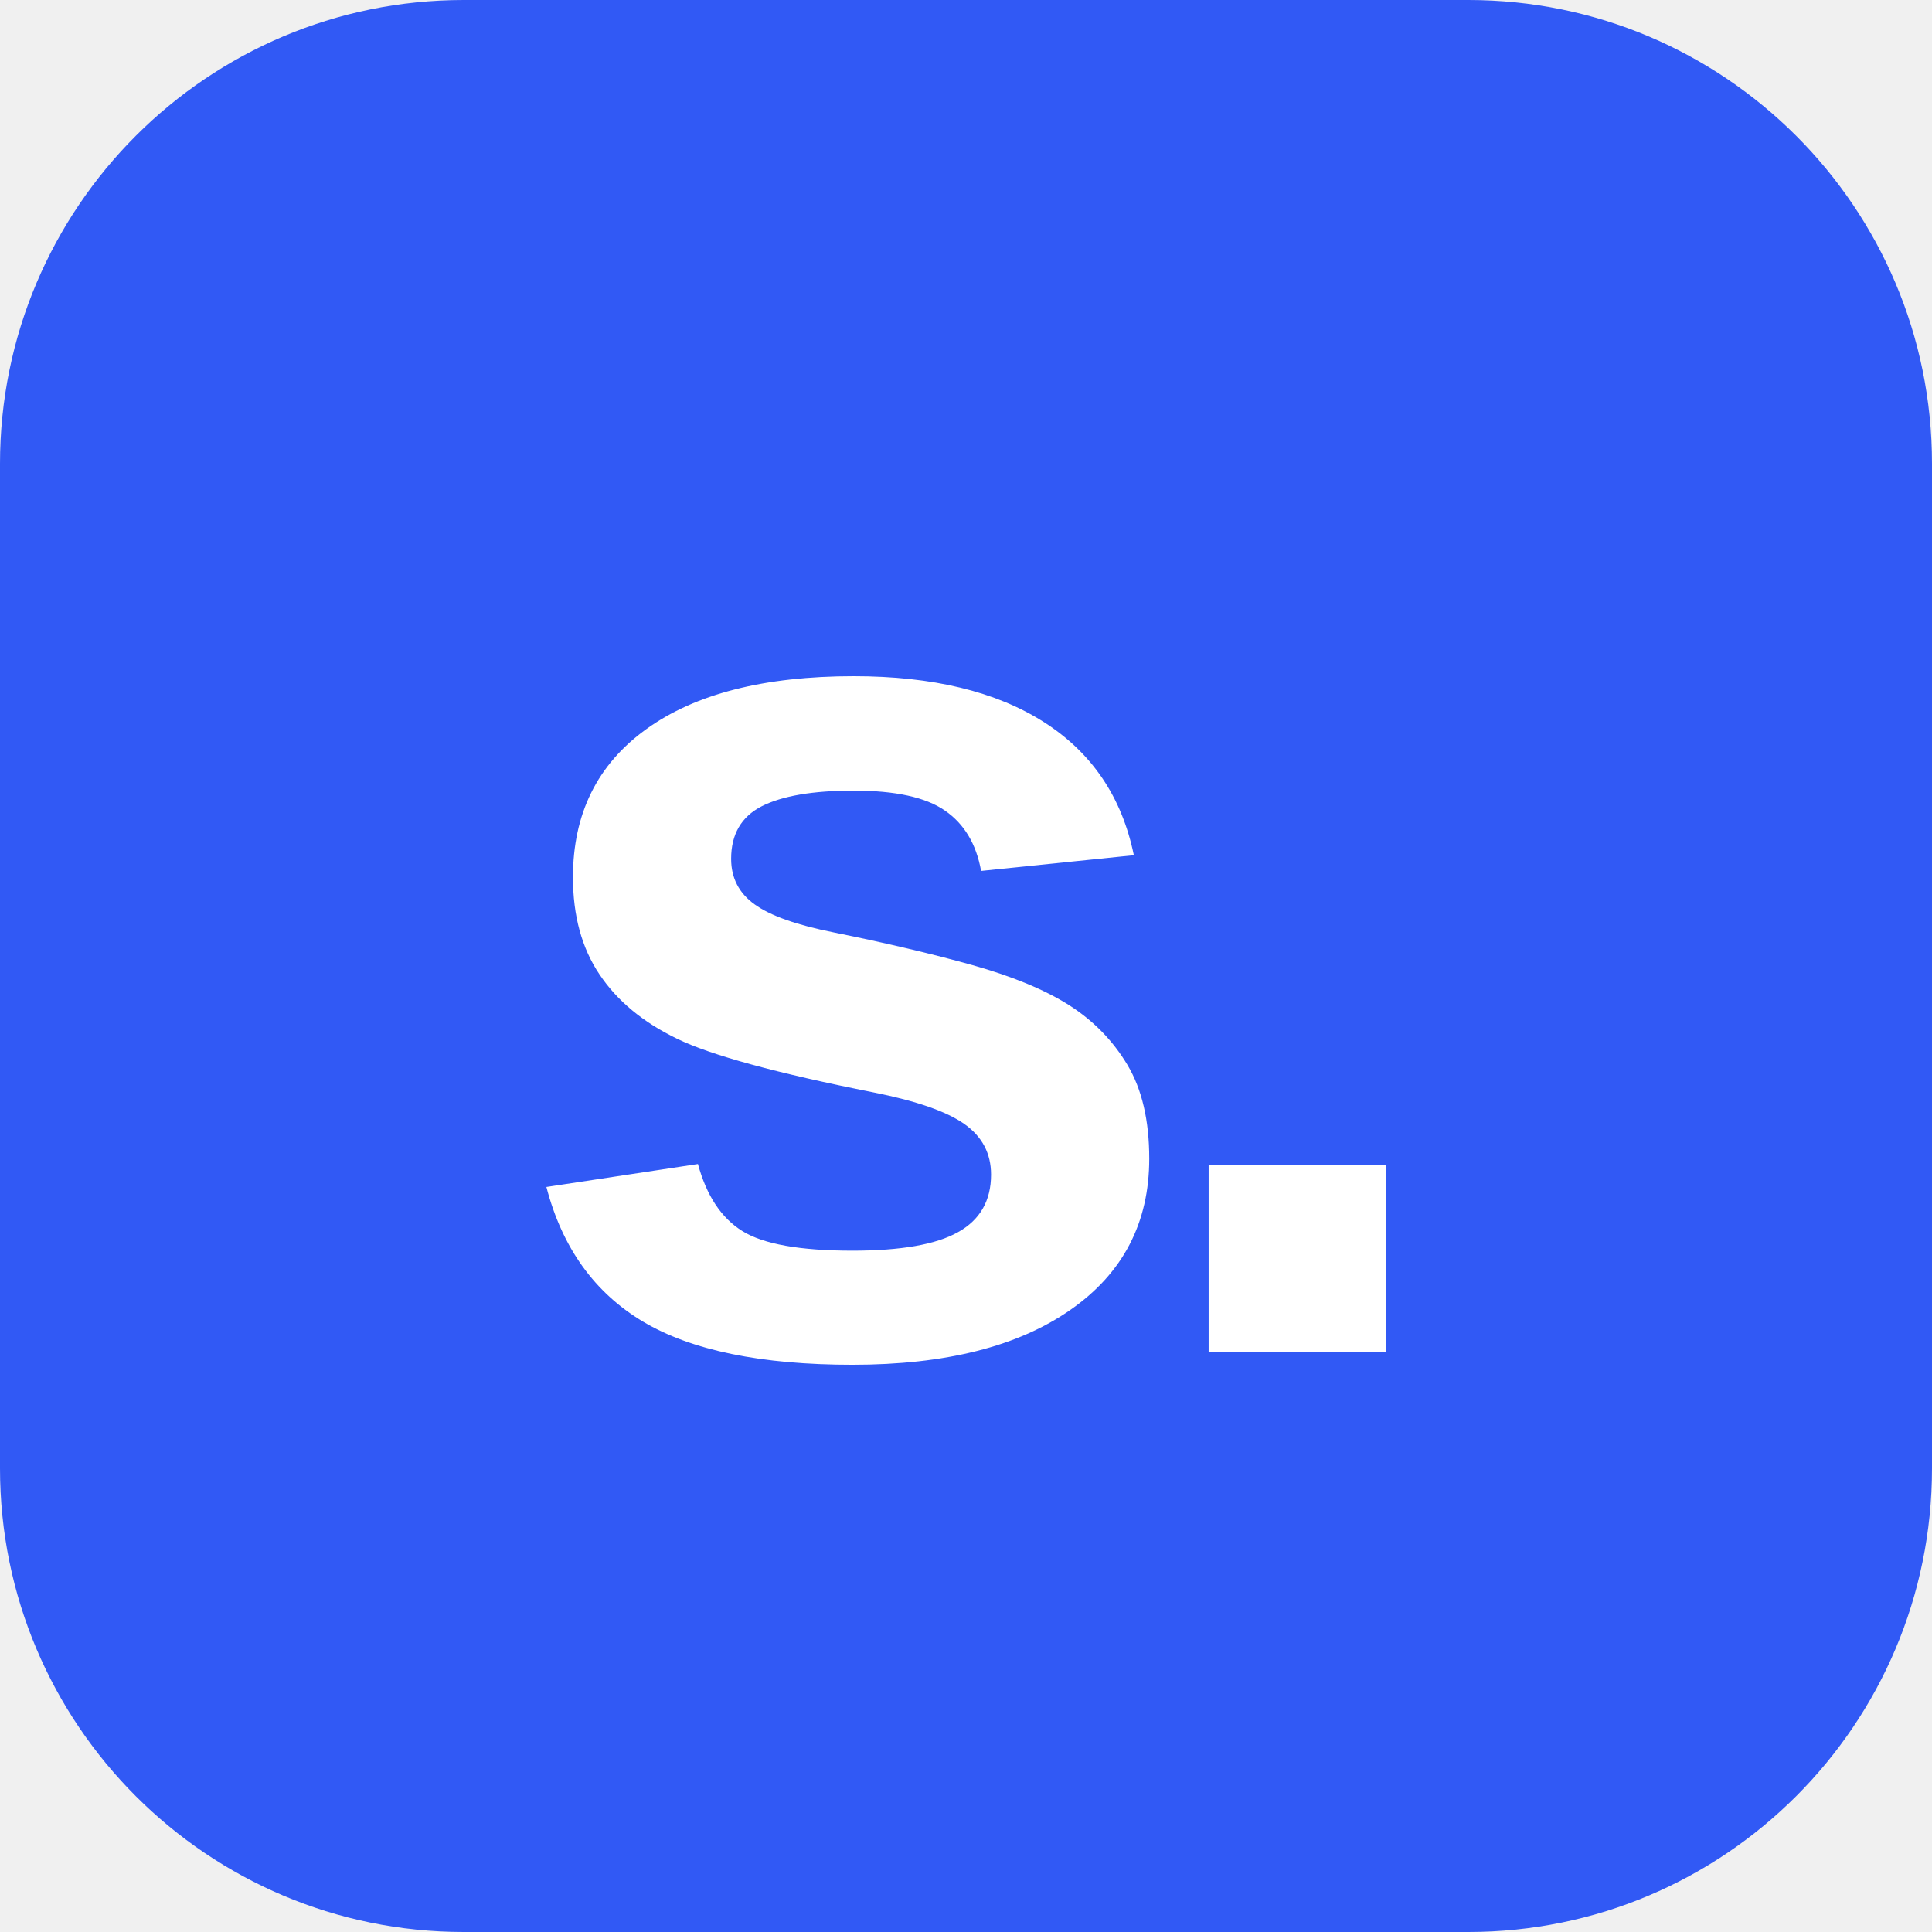
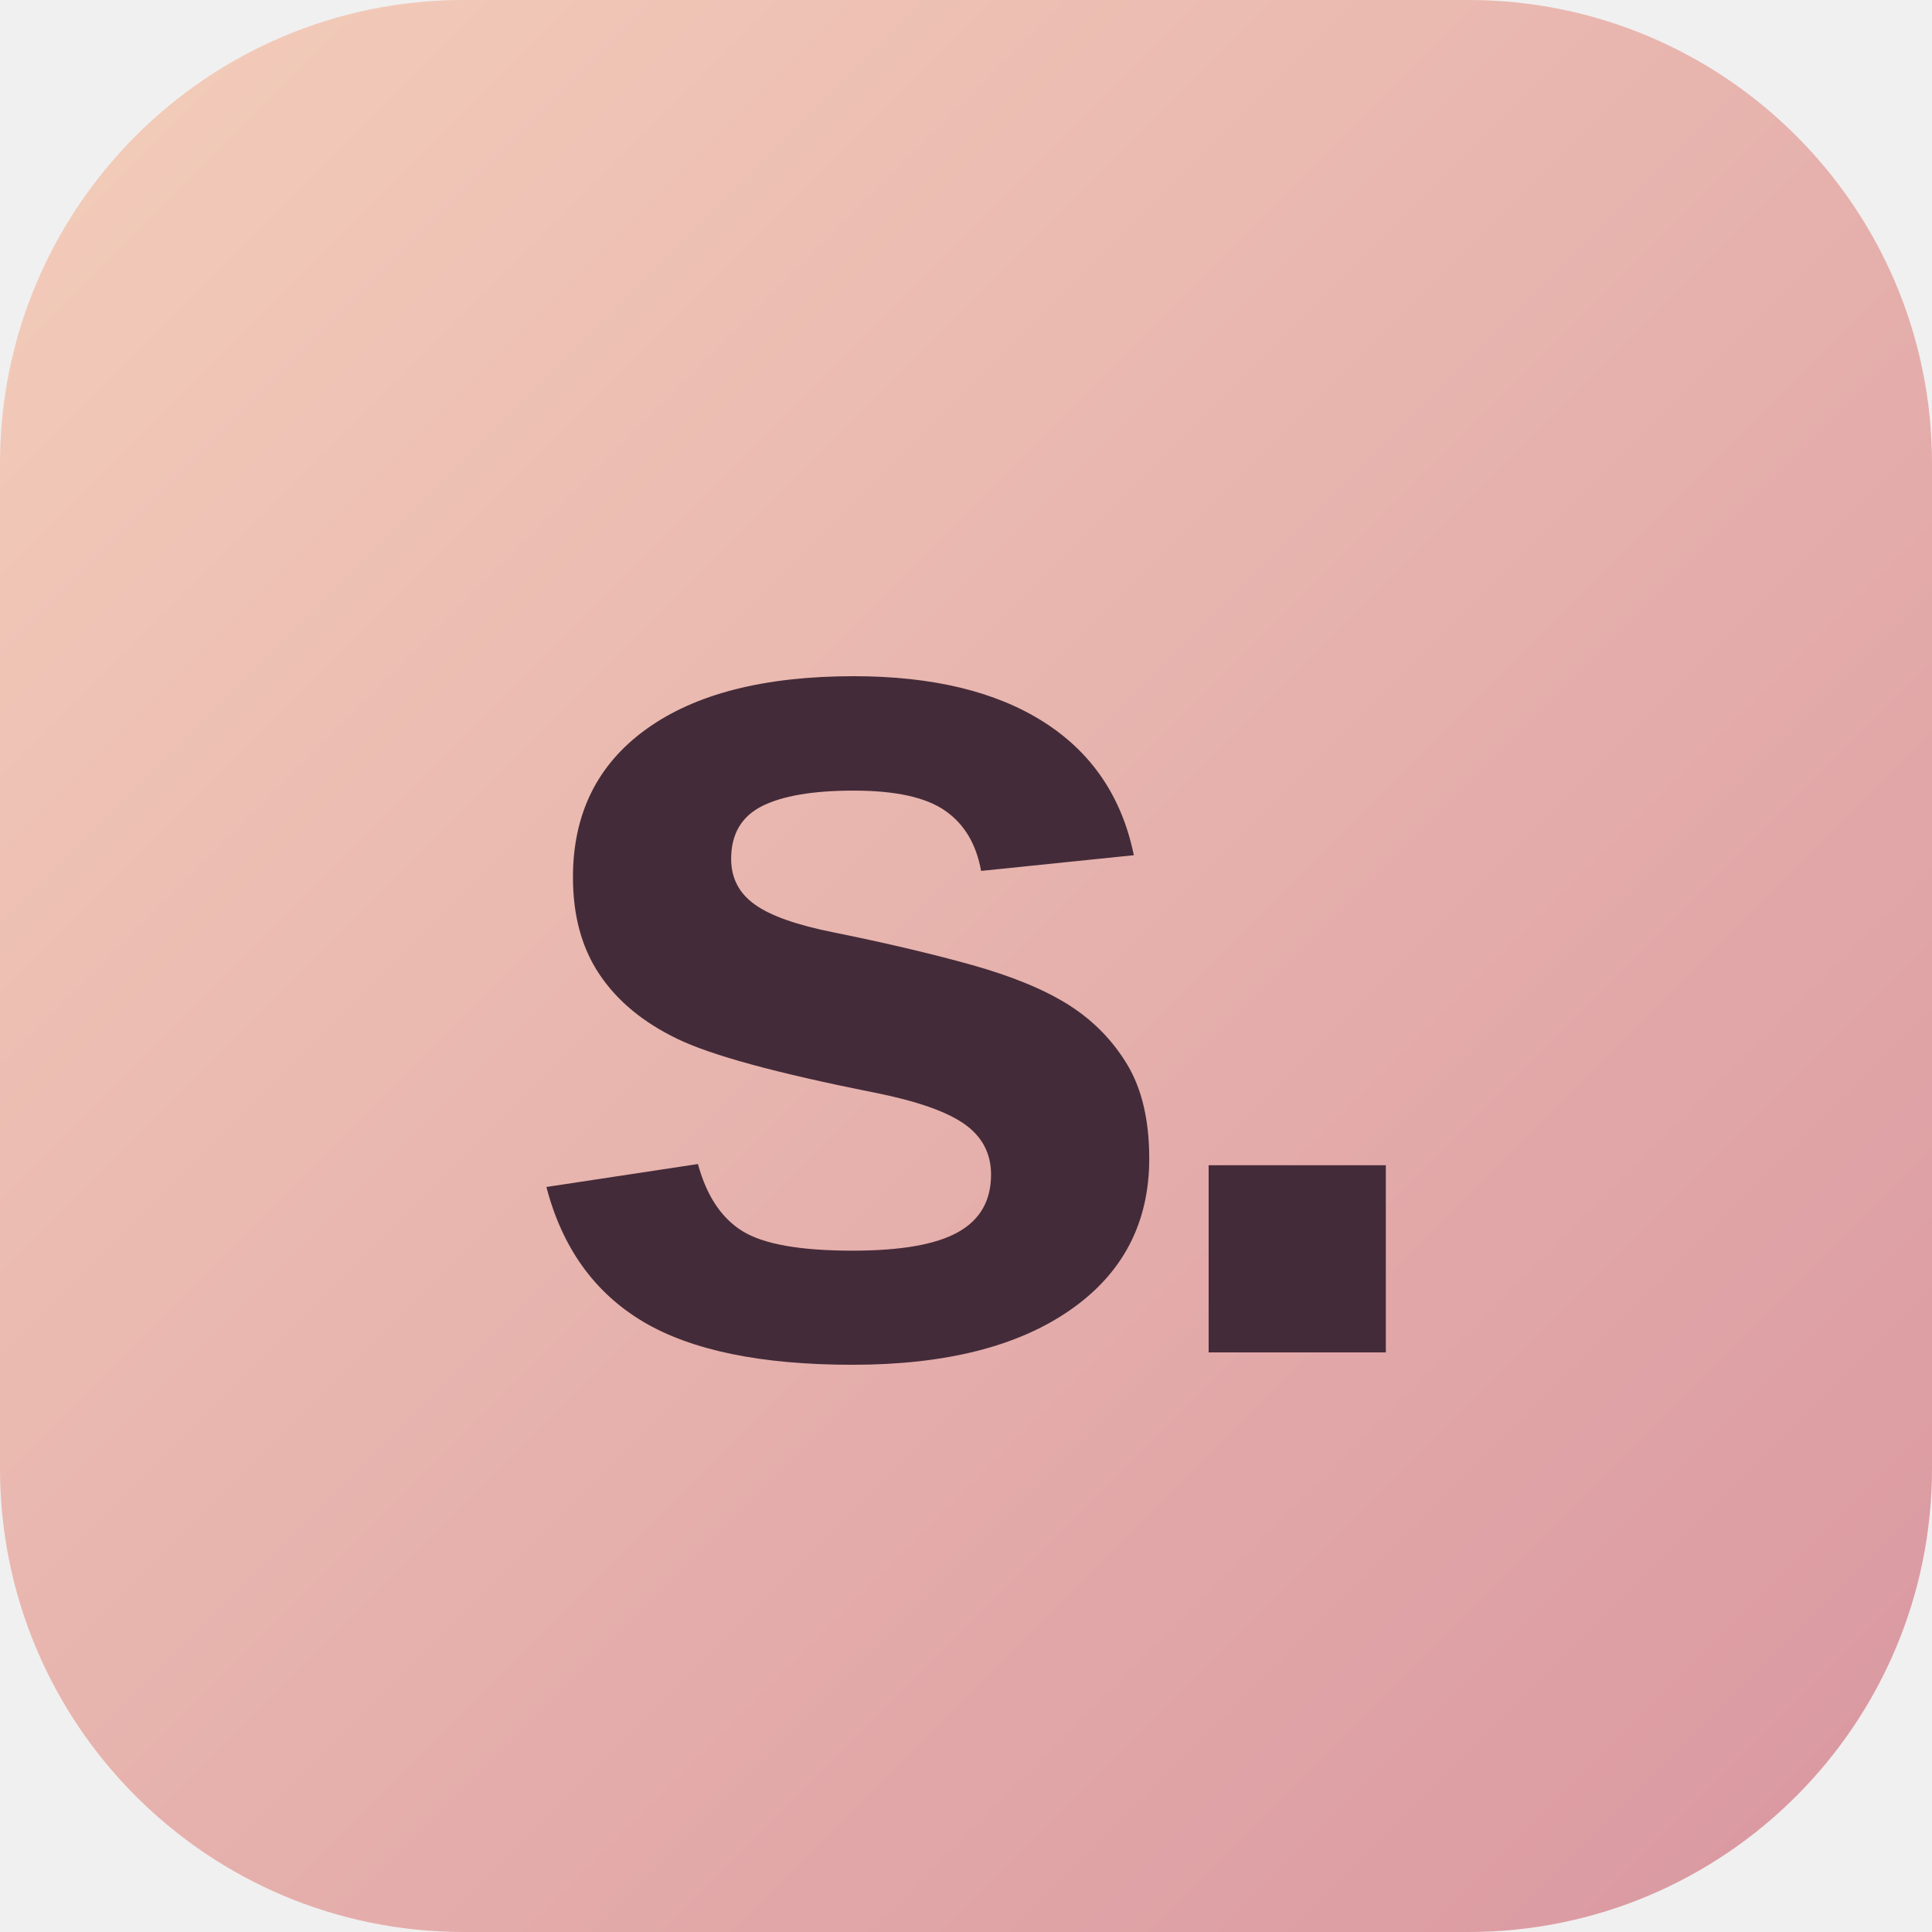
<svg xmlns="http://www.w3.org/2000/svg" viewBox="0 0 100 100">
-   <rect width="100" height="100" rx="24" fill="#3159f5" />
-   <text x="26" y="70" fill="#fff" font-family="Arial, Helvetica, sans-serif" font-size="65" font-weight="700" letter-spacing="-4">s.</text>
+   <defs>
+     <linearGradient id="coral" x2="1" y2="1">
+       <stop stop-color="#f4ceba" />
+       <stop offset="1" stop-color="#d996a0" />
+     </linearGradient>
+   </defs>
+   <rect width="100" height="100" rx="24" fill="url(#coral)" />
+   <text x="26" y="70" fill="#442b39" font-family="Arial, Helvetica, sans-serif" font-size="65" font-weight="700" letter-spacing="-4">s.</text>
</svg>
